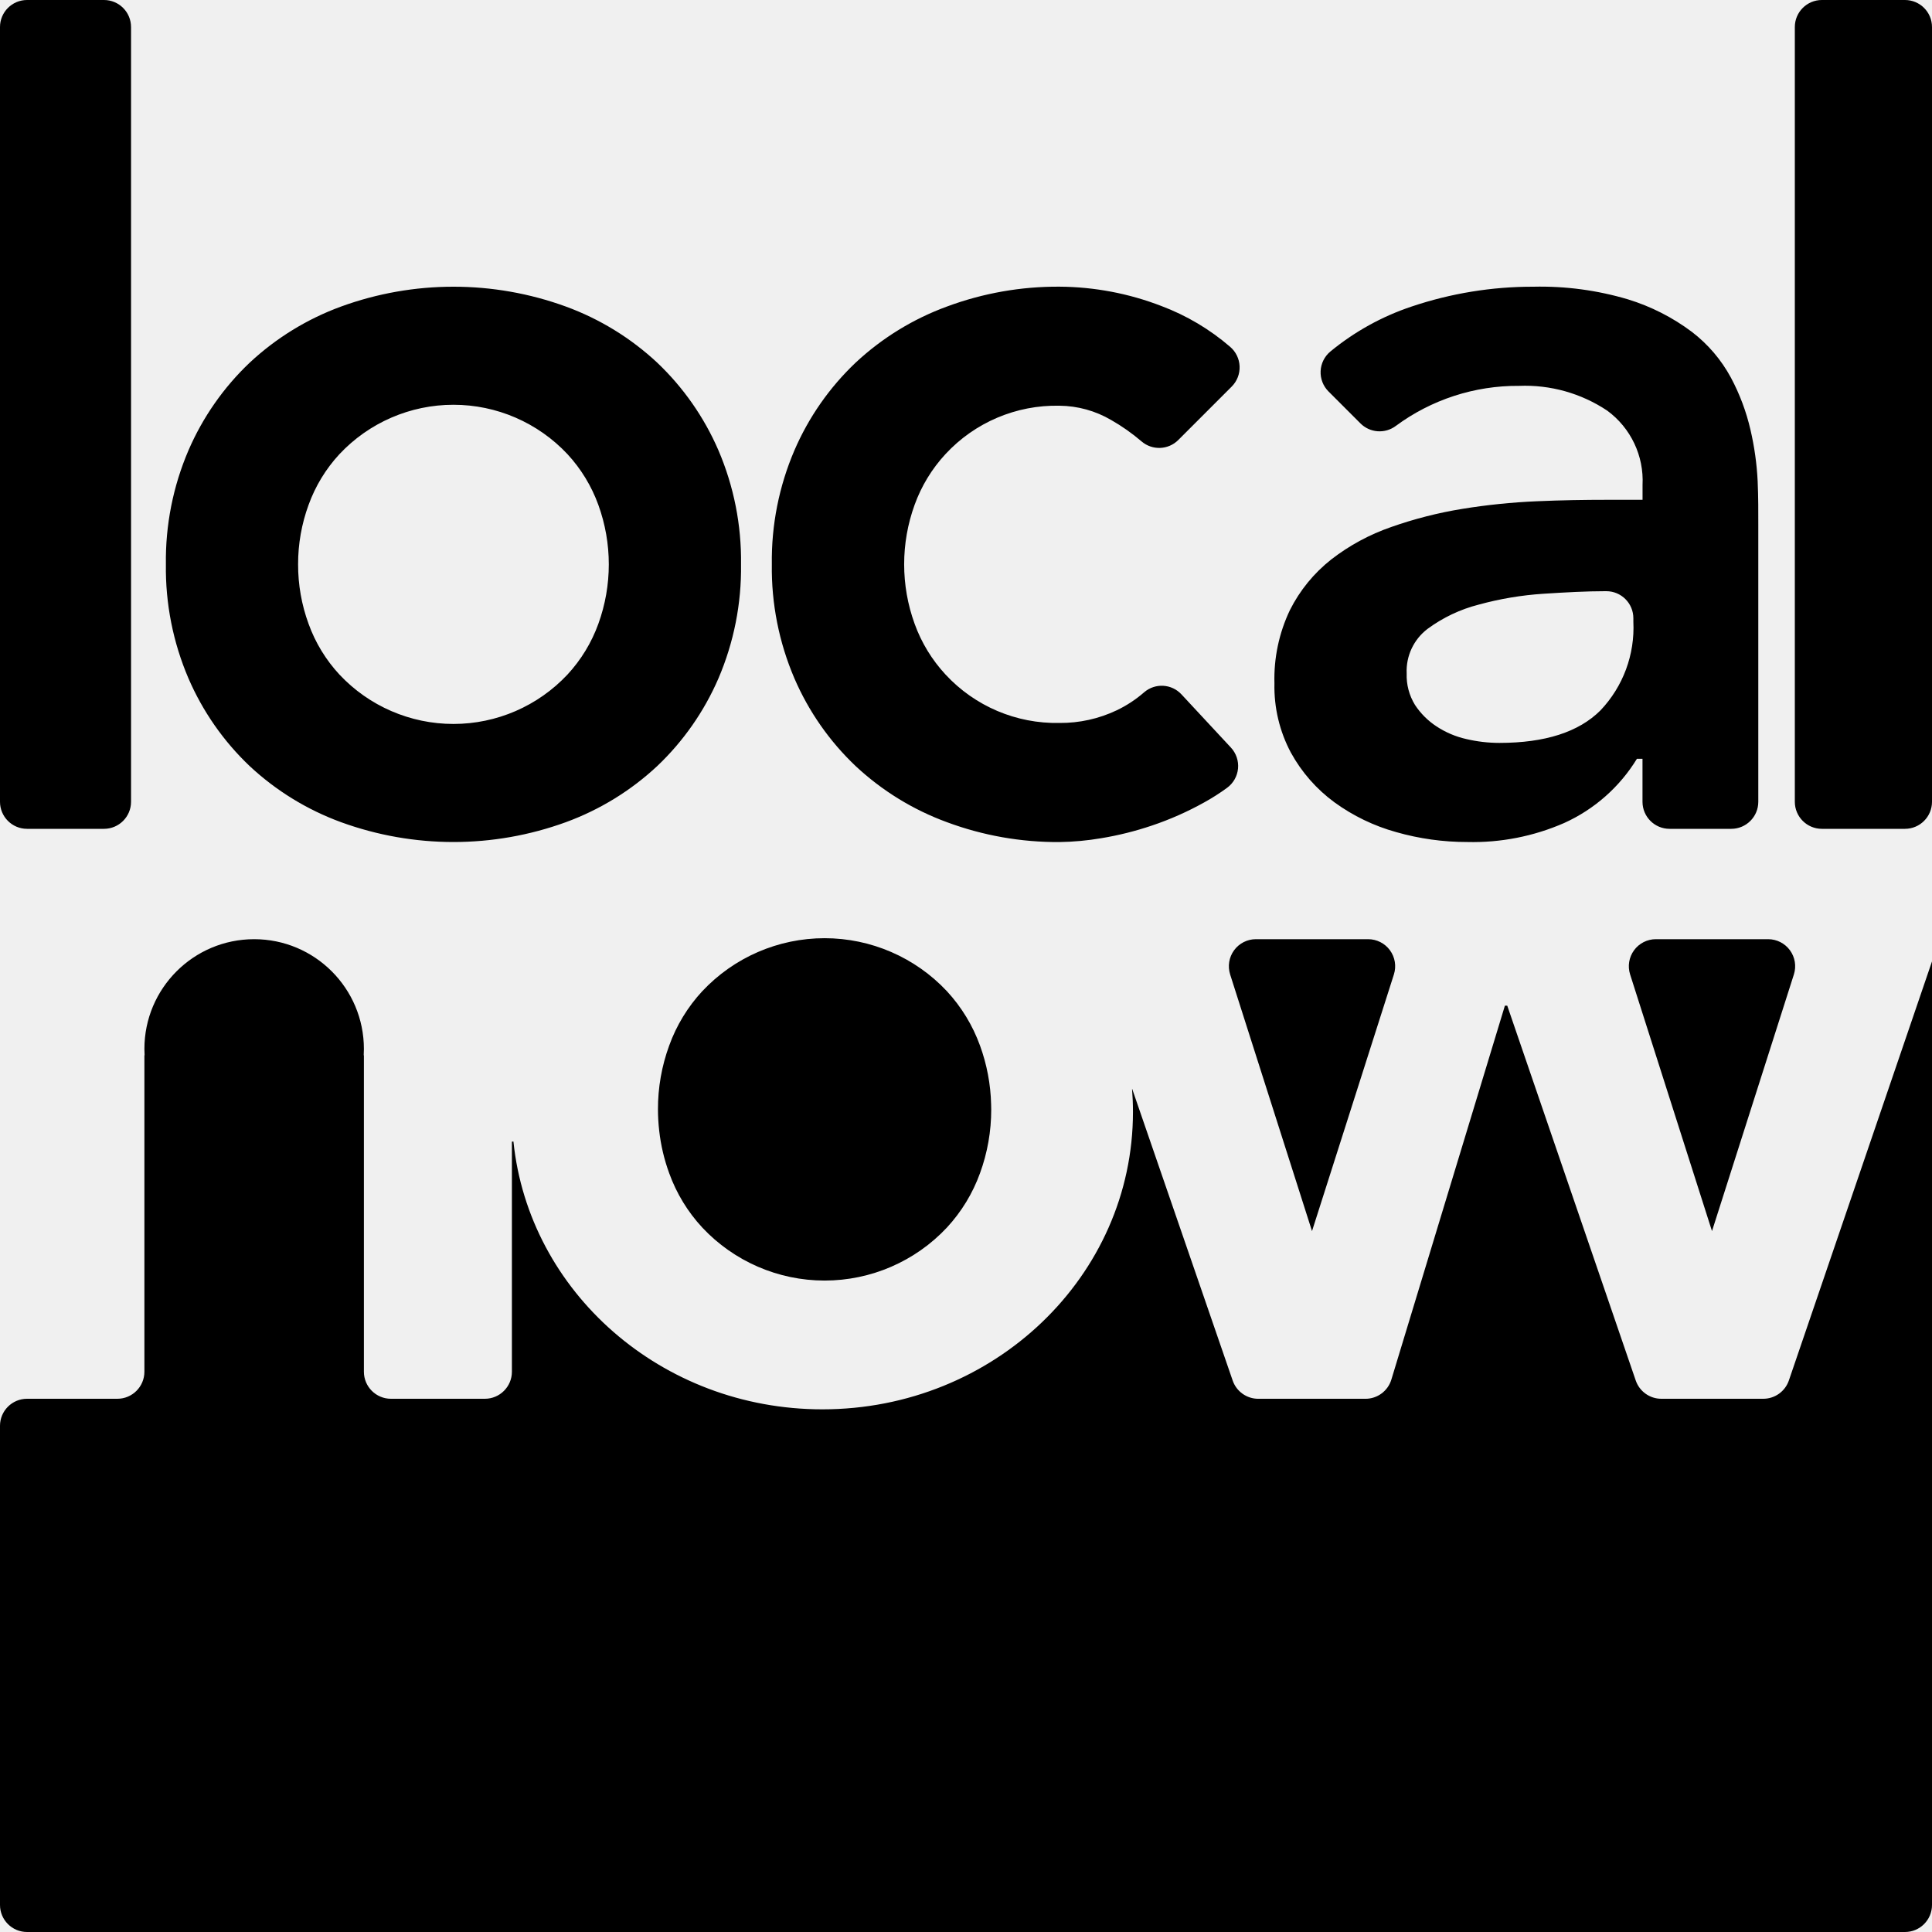
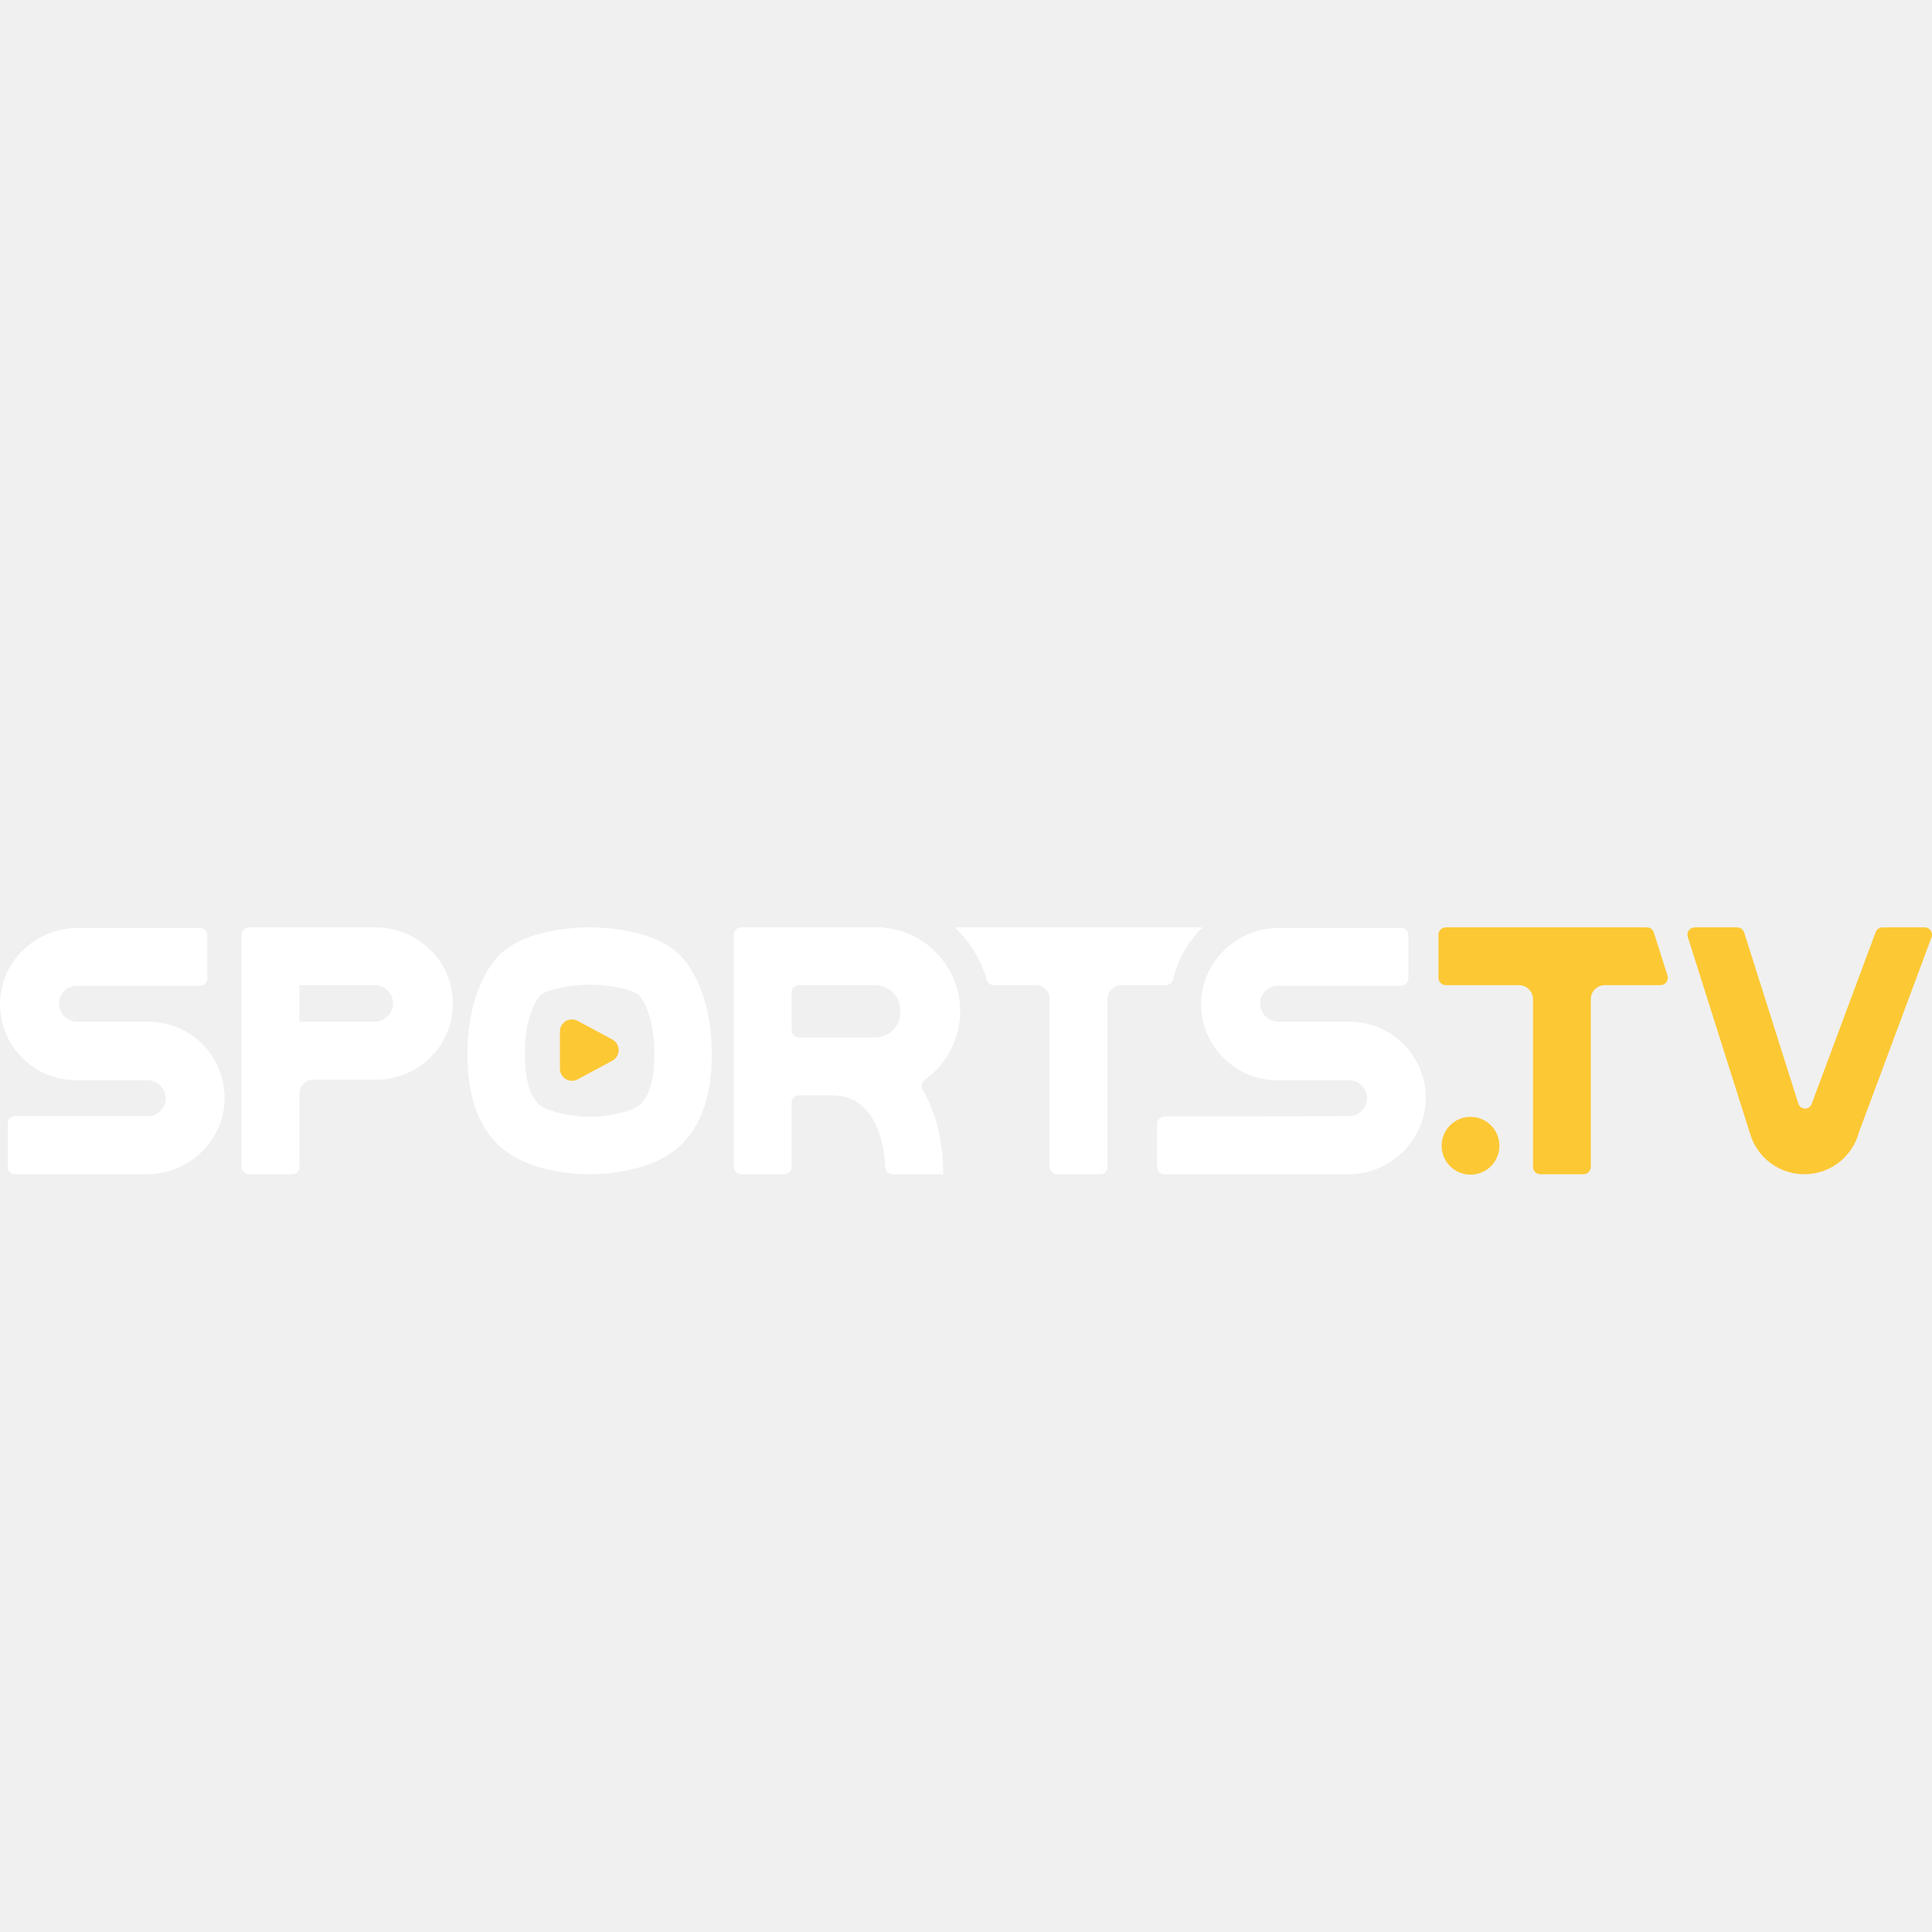
- <svg xmlns="http://www.w3.org/2000/svg" width="200" height="200" viewBox="0 0 200 200">
-   <defs>
-     <clipPath id="b">
-       <rect width="200" height="200" />
-     </clipPath>
-   </defs>
-   <g id="a" clip-path="url(#b)">
-     <path d="M0,83V2.8A2.8,2.8,0,0,1,2.8,0h7.965a2.8,2.8,0,0,1,2.8,2.8V83a2.8,2.8,0,0,1-2.8,2.8H2.8A2.8,2.8,0,0,1,0,83ZM19.511,70.228a28.937,28.937,0,0,1-2.338-11.805,28.937,28.937,0,0,1,2.338-11.805,27.589,27.589,0,0,1,6.33-9.068,27.9,27.9,0,0,1,9.467-5.817,33.988,33.988,0,0,1,23.268,0,27.913,27.913,0,0,1,9.467,5.817,27.625,27.625,0,0,1,6.33,9.068,28.98,28.98,0,0,1,2.338,11.805,28.98,28.98,0,0,1-2.338,11.805,27.64,27.64,0,0,1-6.33,9.068,27.926,27.926,0,0,1-9.467,5.817,34,34,0,0,1-23.268,0A27.914,27.914,0,0,1,25.841,79.3,27.6,27.6,0,0,1,19.511,70.228ZM30.859,58.423a17.762,17.762,0,0,0,1.085,6.159,15.388,15.388,0,0,0,3.193,5.246,16.179,16.179,0,0,0,23.61,0,15.485,15.485,0,0,0,3.193-5.246,18.049,18.049,0,0,0,0-12.318,15.525,15.525,0,0,0-3.193-5.247,16.178,16.178,0,0,0-23.61,0,15.427,15.427,0,0,0-3.193,5.247A17.775,17.775,0,0,0,30.859,58.423ZM88.572,79.3a27.9,27.9,0,0,0,9.467,5.817,32.862,32.862,0,0,0,11.634,2.053,28.2,28.2,0,0,0,4.335-.4,33.311,33.311,0,0,0,5.247-1.312,32.222,32.222,0,0,0,5.417-2.4,22.082,22.082,0,0,0,2.35-1.5,2.8,2.8,0,0,0,.4-4.171l-5.113-5.5a2.784,2.784,0,0,0-3.858-.23,12.575,12.575,0,0,1-2.845,1.871,13.544,13.544,0,0,1-5.931,1.312,15.631,15.631,0,0,1-11.8-5.019,15.407,15.407,0,0,1-3.194-5.246,18.049,18.049,0,0,1,0-12.318,15.447,15.447,0,0,1,3.194-5.247A15.628,15.628,0,0,1,109.672,42a10.789,10.789,0,0,1,5.36,1.482,20.2,20.2,0,0,1,3.143,2.214,2.8,2.8,0,0,0,3.8-.146l5.533-5.534a2.807,2.807,0,0,0-.169-4.117,23.63,23.63,0,0,0-7.118-4.223,29.812,29.812,0,0,0-10.55-2,32.849,32.849,0,0,0-11.634,2.053,27.887,27.887,0,0,0-9.467,5.817,27.551,27.551,0,0,0-6.33,9.068A28.941,28.941,0,0,0,79.9,58.423a28.941,28.941,0,0,0,2.338,11.805A27.566,27.566,0,0,0,88.572,79.3Zm45.069-1.369a14.56,14.56,0,0,1-1.712-7.185,16.556,16.556,0,0,1,1.6-7.584,15.581,15.581,0,0,1,4.278-5.245,21.707,21.707,0,0,1,6.215-3.362,42.654,42.654,0,0,1,7.357-1.877,65.473,65.473,0,0,1,7.7-.788c2.584-.114,5.018-.15,7.3-.15h3.657V50.211a8.978,8.978,0,0,0-3.653-7.7,15.329,15.329,0,0,0-9.128-2.567A21.188,21.188,0,0,0,144.482,44.1a2.8,2.8,0,0,1-3.647-.268l-3.307-3.307a2.8,2.8,0,0,1,.188-4.133,26.342,26.342,0,0,1,8.413-4.659,39.241,39.241,0,0,1,12.6-2.053,31.772,31.772,0,0,1,9.807,1.312,21.564,21.564,0,0,1,6.609,3.365,14.856,14.856,0,0,1,4.037,4.733,21.912,21.912,0,0,1,2.03,5.418,29.788,29.788,0,0,1,.74,5.3c.075,1.711.066,3.213.066,4.5V83a2.8,2.8,0,0,1-2.8,2.8h-6.387a2.8,2.8,0,0,1-2.8-2.8V78.549h-.577a17.059,17.059,0,0,1-7.528,6.646,23.566,23.566,0,0,1-10.037,1.97,26.665,26.665,0,0,1-7.357-1.026,19.923,19.923,0,0,1-6.387-3.08A15.789,15.789,0,0,1,133.641,77.927Zm11.977-8.212a5.823,5.823,0,0,0,.858,3.25,7.735,7.735,0,0,0,2.226,2.224,9.307,9.307,0,0,0,3.085,1.312,15.013,15.013,0,0,0,3.433.4c4.714,0,8.214-1.121,10.458-3.364a12.434,12.434,0,0,0,3.407-9.182V64a2.8,2.8,0,0,0-2.8-2.8h-.138c-1.9,0-4.031.115-6.388.266a33.6,33.6,0,0,0-6.672,1.121,15.267,15.267,0,0,0-5.3,2.509A5.478,5.478,0,0,0,145.618,69.715ZM197.2,0h-8.6a2.8,2.8,0,0,0-2.8,2.8V83a2.8,2.8,0,0,0,2.8,2.8h8.6A2.8,2.8,0,0,0,200,83V2.8A2.8,2.8,0,0,0,197.2,0ZM182.535,144.8H171.98a2.8,2.8,0,0,1-2.649-1.892l-13.3-38.8h-.245l-11.753,38.707a2.8,2.8,0,0,1-2.679,1.987h-11.1a2.8,2.8,0,0,1-2.647-1.888L117.2,112.713a.025.025,0,0,1-.01.018q.094,1.177.094,2.377c0,17-14.392,30.786-32.146,30.786-16.674,0-30.382-12.158-31.988-27.723l-.158.012V142a2.8,2.8,0,0,1-2.8,2.8H40.471a2.8,2.8,0,0,1-2.8-2.8V109.247h-.02c.012-.219.02-.439.02-.661a11.361,11.361,0,0,0-22.723,0c0,.222.008.442.021.661h-.021V142a2.8,2.8,0,0,1-2.8,2.8H2.8A2.8,2.8,0,0,0,0,147.6V197.2A2.8,2.8,0,0,0,2.8,200H197.2a2.8,2.8,0,0,0,2.8-2.8V99.524L185.185,142.9A2.8,2.8,0,0,1,182.535,144.8ZM72.7,102.607a16.546,16.546,0,0,0-3.425,5.628,19.063,19.063,0,0,0-1.163,6.606,19.6,19.6,0,0,0,.128,2.208,18.915,18.915,0,0,0,1.035,4.4,16.5,16.5,0,0,0,3.425,5.627,17.353,17.353,0,0,0,25.324,0,16.608,16.608,0,0,0,3.425-5.627,19.109,19.109,0,0,0,1.162-6.606c0-.177-.007-.353-.011-.529a19.084,19.084,0,0,0-1.151-6.077,16.65,16.65,0,0,0-3.425-5.628,17.352,17.352,0,0,0-25.324,0Zm54.643-1.732,8.476,26.569,8.476-26.569a2.8,2.8,0,0,0-2.667-3.651H130.012A2.8,2.8,0,0,0,127.345,100.876Zm44.074-3.651a2.8,2.8,0,0,0-2.668,3.651l8.476,26.569,8.477-26.569a2.8,2.8,0,0,0-2.668-3.651H171.419Z" />
+ <svg xmlns="http://www.w3.org/2000/svg" id="SportsTV_Logo" data-name="SportsTV Logo" width="200" height="200" viewBox="0 0 1000 40">
+   <path id="Path_12974" data-name="Path 12974" d="M960.813,64.189" transform="translate(28.543 -59.512)" fill="none" stroke="red" strokeLinecap="round" strokeWidth="42" />
+   <g id="Group_7786" data-name="Group 7786" transform="translate(0 0.314)">
+     <path id="Path_12975" data-name="Path 12975" d="M476.862,110.251H439.327a9.517,9.517,0,0,1-9.619-9.138,9.313,9.313,0,0,1,9.311-9.485h63.59a3.816,3.816,0,0,0,3.815-3.815V65.527a3.816,3.816,0,0,0-3.815-3.815H439.223c-21.93,0-40.336,17.946-40.077,39.874a39.394,39.394,0,0,0,38.579,38.905l-.005.021h37.621a9.514,9.514,0,0,1,9.619,9.137,9.312,9.312,0,0,1-9.311,9.485H406.988a3.816,3.816,0,0,0-3.815,3.815v22.425a3.814,3.814,0,0,0,3.815,3.814h68.348c21.849,0,40.249-17.875,40.073-39.724A39.5,39.5,0,0,0,476.862,110.251Z" transform="translate(-399.143 -61.712)" fill="#fff" />
  </g>
+   <g id="Group_7787" data-name="Group 7787" transform="translate(598.902 0.314)">
+     <path id="Path_12976" data-name="Path 12976" d="M839.669,110.251H802.134a9.517,9.517,0,0,1-9.619-9.138,9.313,9.313,0,0,1,9.311-9.485h63.59a3.816,3.816,0,0,0,3.815-3.815V65.527a3.816,3.816,0,0,0-3.815-3.815H802.03c-21.919,0-40.325,17.937-40.077,39.855a39.412,39.412,0,0,0,38.579,38.946h37.924a9.311,9.311,0,1,1,0,18.622l-95.5.136a3.813,3.813,0,0,0-3.81,3.814v22.291a3.814,3.814,0,0,0,3.815,3.814h95.18c21.849,0,40.249-17.875,40.073-39.724A39.5,39.5,0,0,0,839.669,110.251Z" transform="translate(-739.148 -61.712)" fill="#fff" />
+   </g>
+   <path id="Path_12977" data-name="Path 12977" d="M539.458,61.534h-65.51a3.815,3.815,0,0,0-3.815,3.815V185.51a3.813,3.813,0,0,0,3.815,3.814h22.282a3.813,3.813,0,0,0,3.815-3.814V147.629a7.3,7.3,0,0,1,7.3-7.3h32.763A39.4,39.4,0,0,0,579.5,100.26C579.141,78.657,561.064,61.534,539.458,61.534Zm-.731,48.884H500.046V91.449h39a9.483,9.483,0,0,1,9.482,9.662A9.822,9.822,0,0,1,538.728,110.418Z" transform="translate(-345.088 -61.533)" fill="#fff" />
+   <path id="Path_12978" data-name="Path 12978" d="M712.493,145.552a3.838,3.838,0,0,1,1.066-5.1A43.441,43.441,0,0,0,692.522,61.73v-.2H618.581a3.815,3.815,0,0,0-3.815,3.815V185.51a3.813,3.813,0,0,0,3.815,3.814h22.284a3.814,3.814,0,0,0,3.815-3.814V152.342a3.814,3.814,0,0,1,3.813-3.815h17.683c18.707,0,26.119,18.539,26.968,37.114a3.83,3.83,0,0,0,3.814,3.683h26.188l0-.151C723.122,172.3,719.46,157.375,712.493,145.552ZM644.681,95.264a3.814,3.814,0,0,1,3.813-3.815h38.992c7.479,0,13.542,5.335,13.542,13.542s-6.063,13.542-13.542,13.542H648.494a3.814,3.814,0,0,1-3.813-3.815Z" transform="translate(-234.957 -61.533)" fill="#fff" />
+   <path id="Path_12979" data-name="Path 12979" d="M807.9,61.534H679.8v.206q1.554,1.469,3.014,3.053A59.343,59.343,0,0,1,696.17,88.655a3.823,3.823,0,0,0,3.671,2.794h21.6a7.3,7.3,0,0,1,7.3,7.3V185.51a3.814,3.814,0,0,0,3.815,3.814h22.284a3.813,3.813,0,0,0,3.815-3.814V98.745a7.3,7.3,0,0,1,7.3-7.3h22.924a3.827,3.827,0,0,0,3.715-2.965A55.408,55.408,0,0,1,807.9,61.534Z" transform="translate(-185.434 -61.533)" fill="#fff" />
+   <g id="Group_7788" data-name="Group 7788" transform="translate(241.988)">
+     <path id="Path_12980" data-name="Path 12980" d="M590.8,98.988l-17.947-9.655a6.23,6.23,0,0,0-9.181,5.487v19.307a6.23,6.23,0,0,0,9.181,5.487L590.8,109.96A6.229,6.229,0,0,0,590.8,98.988Z" transform="translate(-515.848 -40.939)" fill="#fcc834" />
+     <path id="Path_12981" data-name="Path 12981" d="M599.905,189.324h-.361c-5.88,0-32.758-.837-47.471-15.55-15.554-15.554-15.55-38.384-15.55-48.132v-.213c0-7.025,1.052-31.206,14.565-47.427,6.3-7.557,16.781-12.6,31.16-15a104.44,104.44,0,0,1,34.953,0c14.38,2.394,24.863,7.439,31.16,15,13.516,16.219,14.565,40.4,14.565,47.425v.213c0,9.748,0,32.578-15.55,48.132C632.663,188.487,605.789,189.324,599.905,189.324Zm-.763-98.087c-10.352,0-22.77,2.825-25.231,5.779-2.854,3.426-7.682,13.264-7.682,28.412v.217c0,6.066,0,20.271,6.849,27.123,4.458,4.458,18.326,6.843,26.623,6.85h.076c8.3-.012,22.142-2.4,26.594-6.85,6.852-6.852,6.85-21.056,6.85-27.123v-.217c0-7.129-1.619-21.134-7.682-28.41-2.531-3.037-15.24-5.91-25.643-5.779l-.171,0-.171,0C599.417,91.237,599.28,91.237,599.143,91.237Z" transform="translate(-536.523 -61.534)" fill="#fff" />
+   </g>
+   <circle id="Ellipse_209" data-name="Ellipse 209" cx="14.957" cy="14.957" r="14.957" transform="translate(746.18 98.086)" fill="#fcc834" />
+   <path id="Path_12982" data-name="Path 12982" d="M995.984,61.534a3.815,3.815,0,0,0-3.576,2.484l-25.7,69.01-7.417,19.917a3.648,3.648,0,0,1-6.9-.173L945.948,132.4,924.361,64.2a3.815,3.815,0,0,0-3.637-2.663H898.813a3.815,3.815,0,0,0-3.637,4.966l32.367,102.258,0,.014a29.278,29.278,0,0,0,27.946,20.553h0a29.314,29.314,0,0,0,28.344-21.949l37.5-100.694a3.815,3.815,0,0,0-3.576-5.147Z" transform="translate(-21.574 -61.533)" fill="#fcc834" />
+   <path id="Path_12983" data-name="Path 12983" d="M929.689,61.534H825.641a3.816,3.816,0,0,0-3.815,3.815V87.633a3.816,3.816,0,0,0,3.815,3.815h37.827a7.3,7.3,0,0,1,7.3,7.3V185.51a3.814,3.814,0,0,0,3.815,3.814h22.284a3.814,3.814,0,0,0,3.815-3.814V98.745a7.3,7.3,0,0,1,7.3-7.3h28.766a3.815,3.815,0,0,0,3.637-4.967L933.326,64.2A3.815,3.815,0,0,0,929.689,61.534Z" transform="translate(-77.289 -61.533)" fill="#fcc834" />
</svg>
